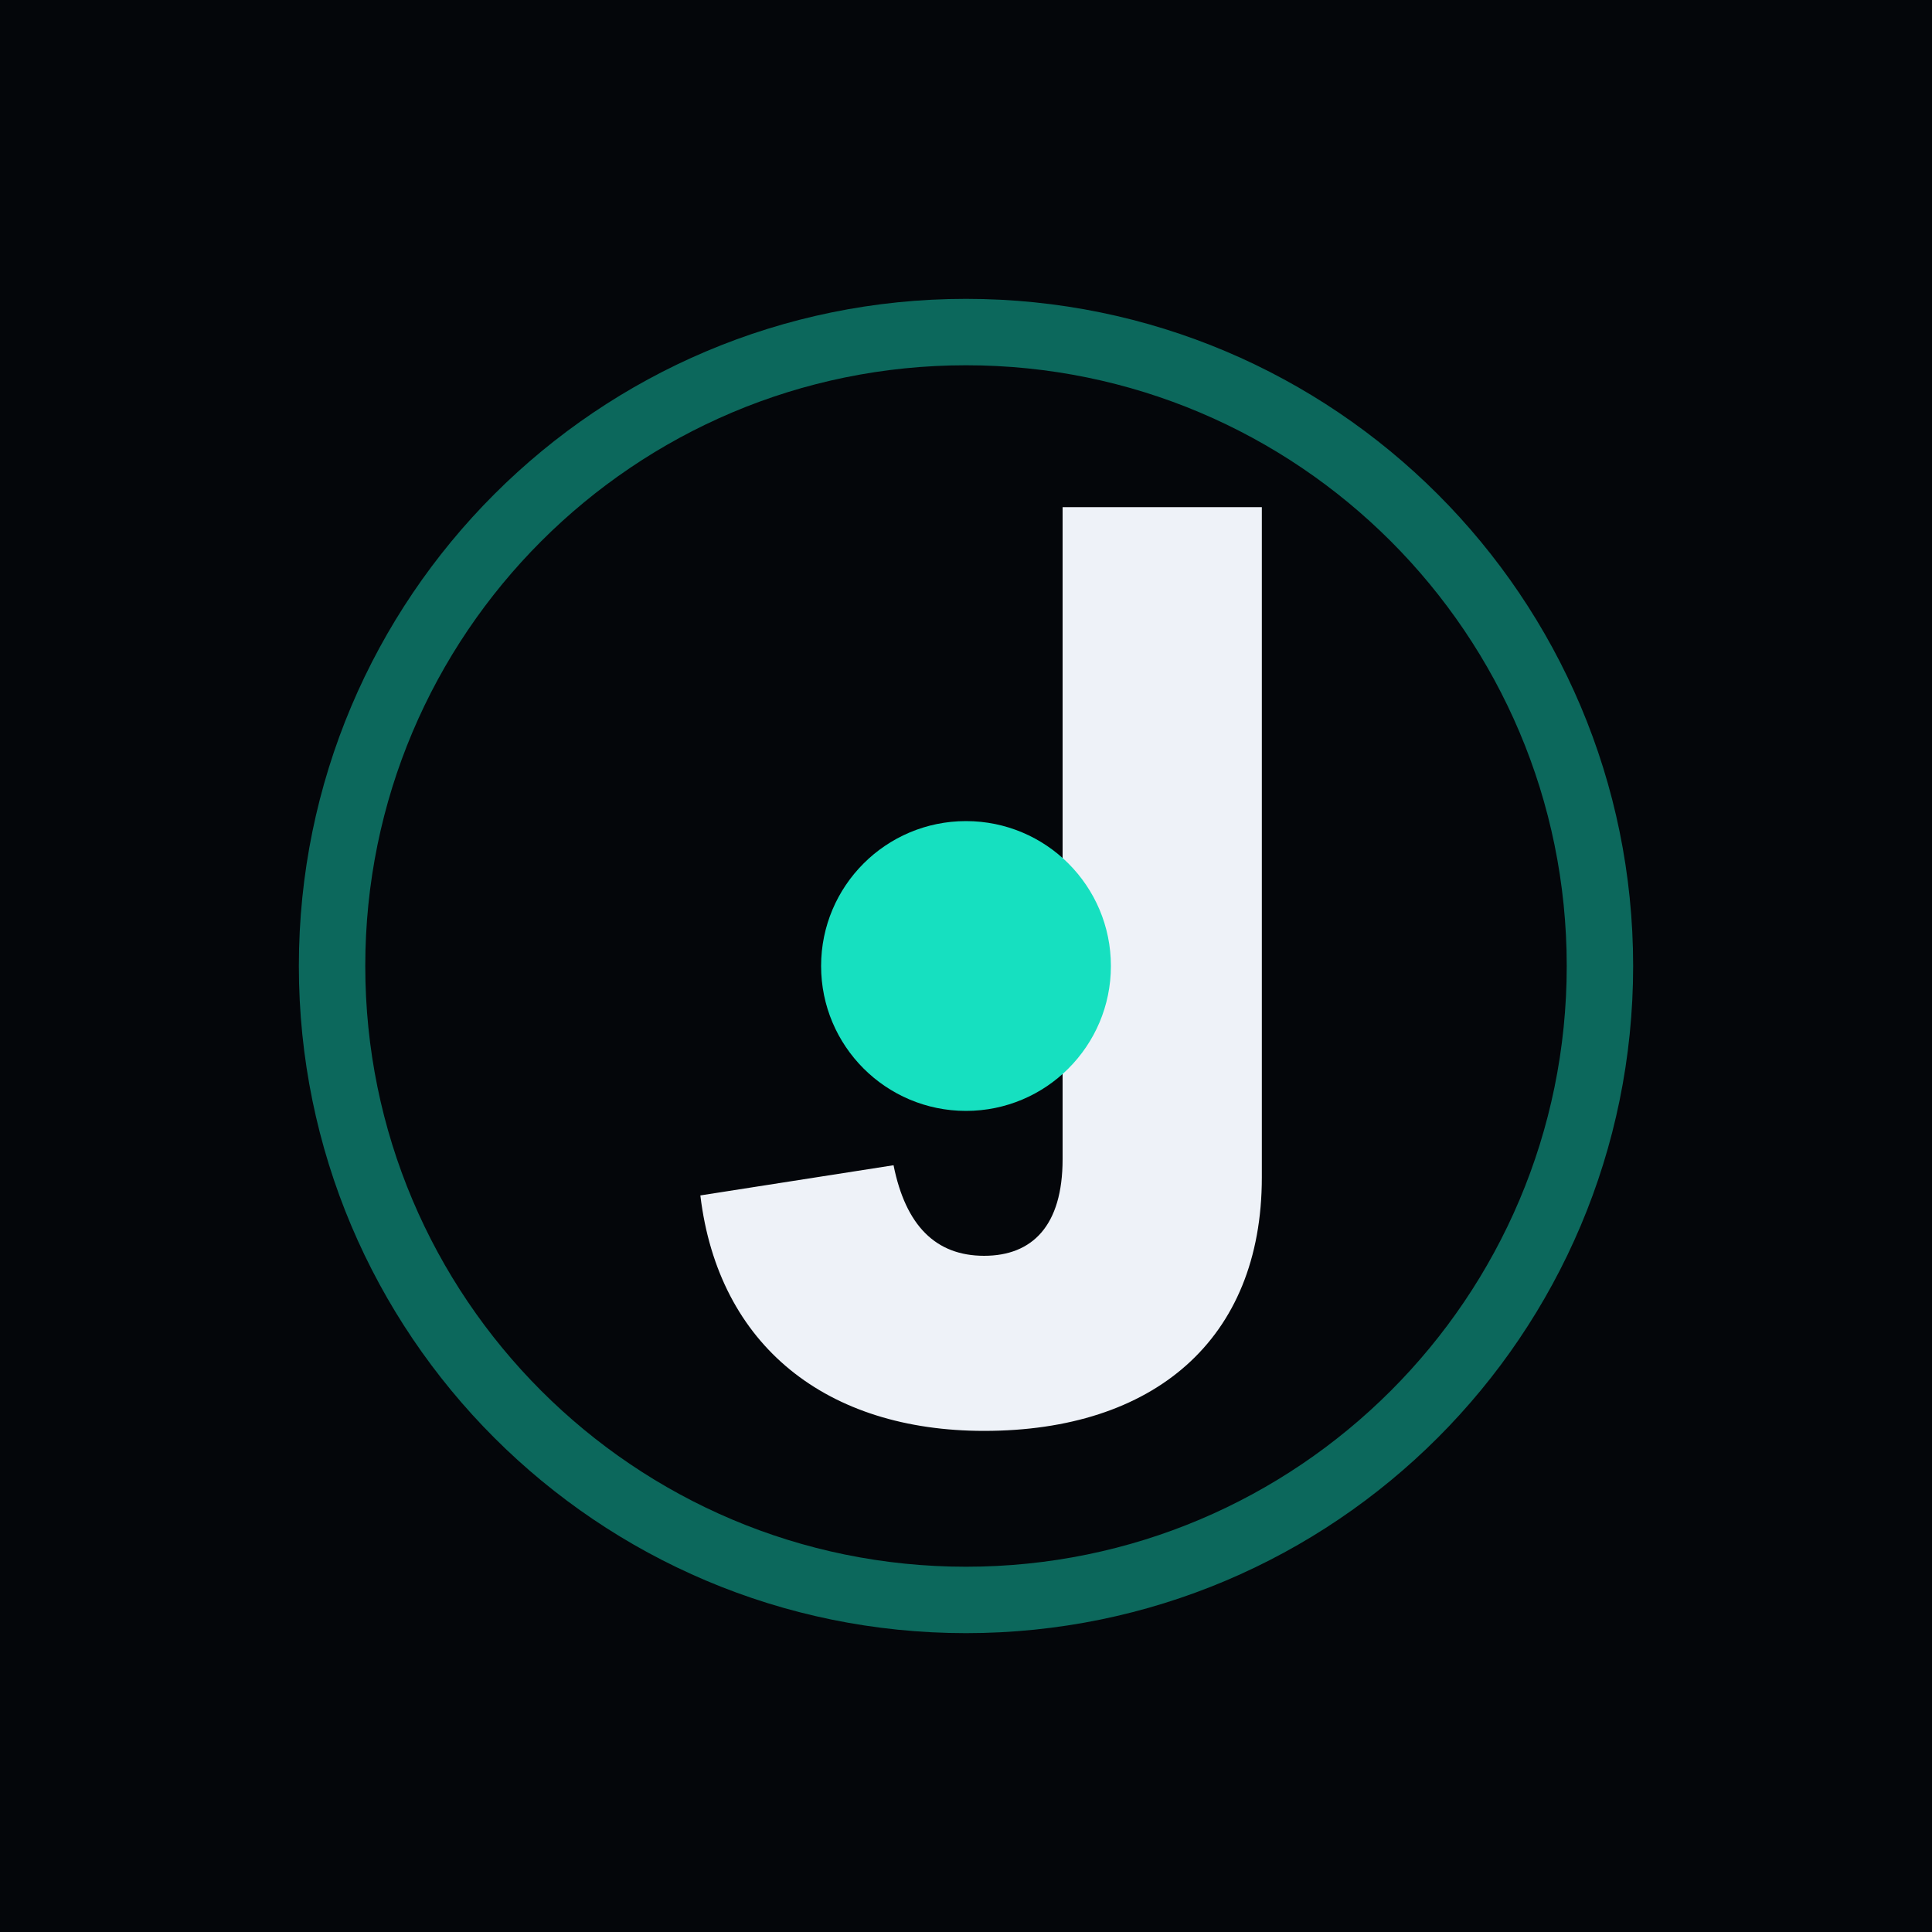
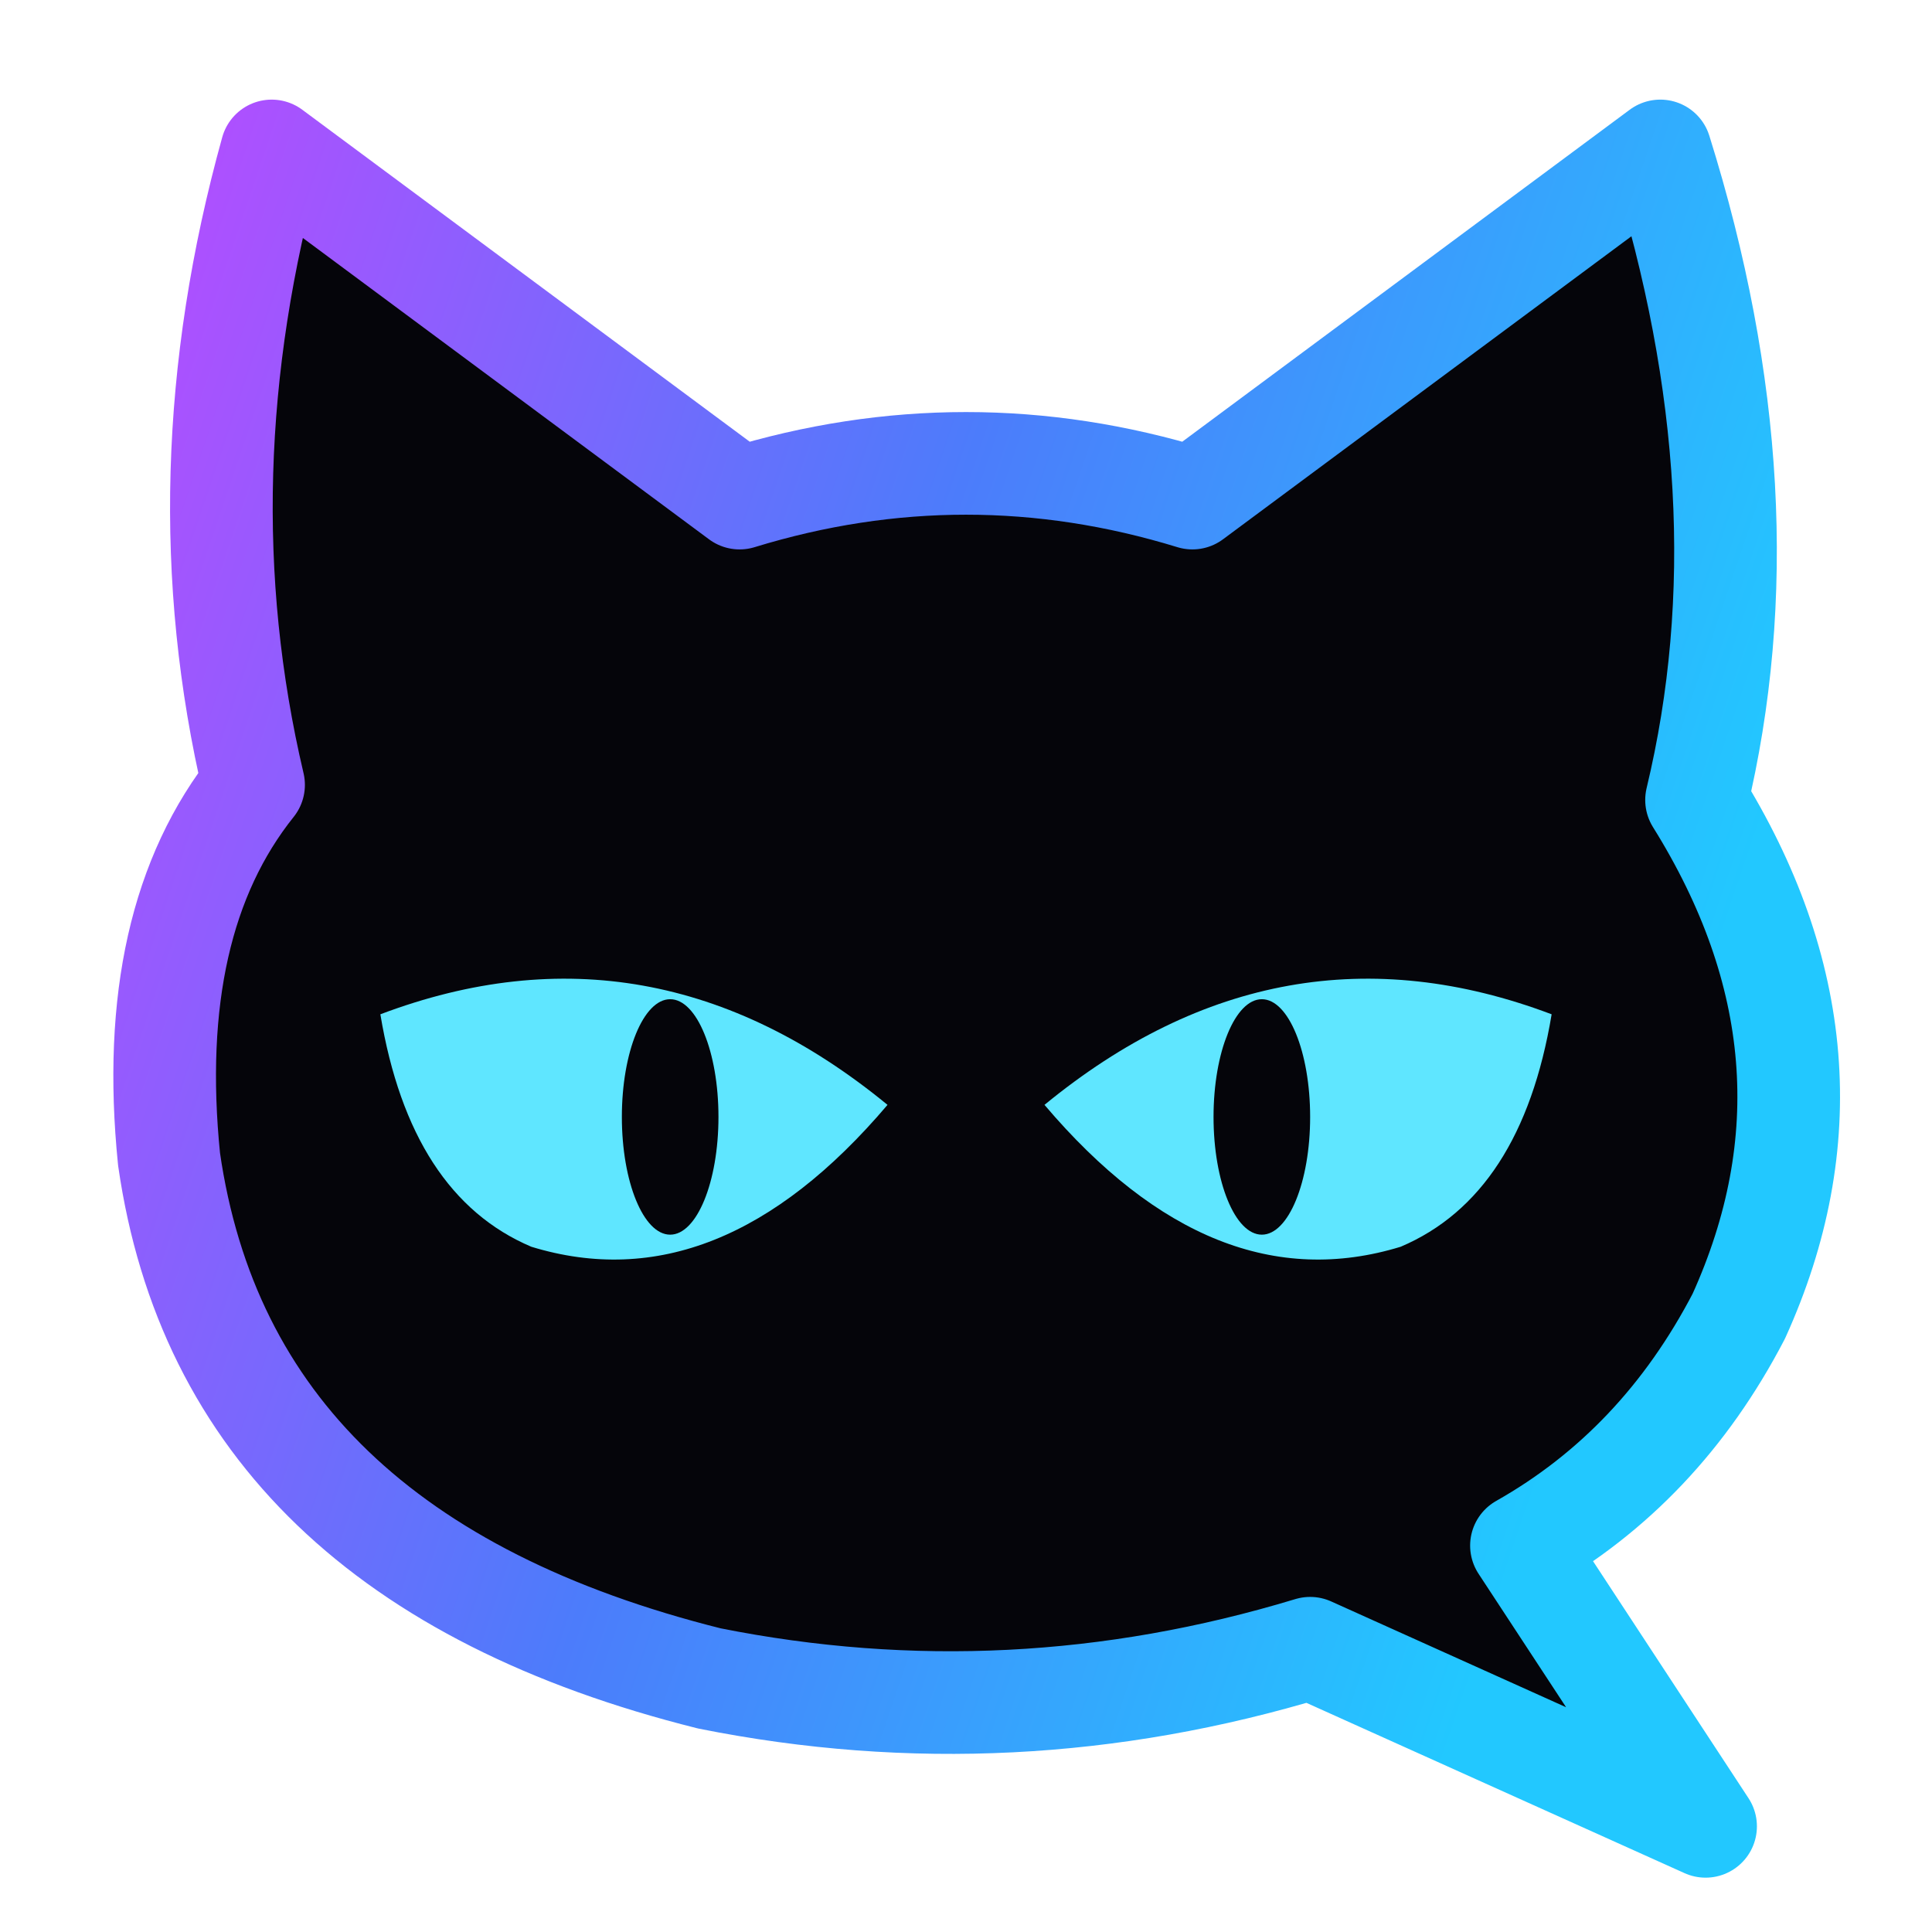
- <svg xmlns="http://www.w3.org/2000/svg" viewBox="0 0 32 32">
-   <rect width="32" height="32" fill="#04060a" />
-   <circle cx="16" cy="16" r="10.5" fill="none" stroke="#16e0c0" stroke-width="1.1" opacity=".45" />
-   <path d="M17.6 8.4h3.3v11.1c0 2.7-1.8 4.2-4.6 4.2-2.6 0-4.4-1.4-4.7-3.9l3.2-.5c.2 1 .7 1.5 1.5 1.5.8 0 1.3-.5 1.3-1.6z" fill="#eef2f8" />
-   <circle cx="16" cy="16" r="2.4" fill="#16e0c0" />
+ <svg xmlns="http://www.w3.org/2000/svg" viewBox="0 0 64 64">
+   <defs>
+     <linearGradient id="n" x1="0" y1="0" x2="1" y2=".35">
+       <stop offset="0" stop-color="#b44dff" />
+       <stop offset=".5" stop-color="#4c7cfb" />
+       <stop offset="1" stop-color="#22c8ff" />
+     </linearGradient>
+   </defs>
+   <path d="M9 5 L24.5 16.5 Q32 14.2 39.5 16.5 L55 5 Q58.6 16.5 56.2 26.5 Q61.5 35 57.6 43.6 Q55 48.6 50.4 51.2 L56.5 60.5 L43.4 54.6 Q33.5 57.6 23.5 55.6 Q7.5 51.6 5.6 38.4 Q4.8 30.5 8.4 26 Q6 15.8 9 5 Z" fill="#05050a" stroke="url(#n)" stroke-width="3.4" stroke-linejoin="round" />
+   <g fill="#5fe6ff">
+     <path d="M12.6 33.6 Q21.6 30.2 29.4 36.6 Q23.8 43.2 17.6 41.3 Q13.6 39.6 12.6 33.6 Z" />
+     <path d="M51.4 33.6 Q42.4 30.2 34.6 36.6 Q40.2 43.2 46.4 41.3 Q50.4 39.6 51.4 33.6 Z" />
+   </g>
+   <g fill="#05050a">
+     <ellipse cx="22.2" cy="37" rx="1.6" ry="3.9" />
+     <ellipse cx="41.8" cy="37" rx="1.6" ry="3.9" />
+   </g>
</svg>
